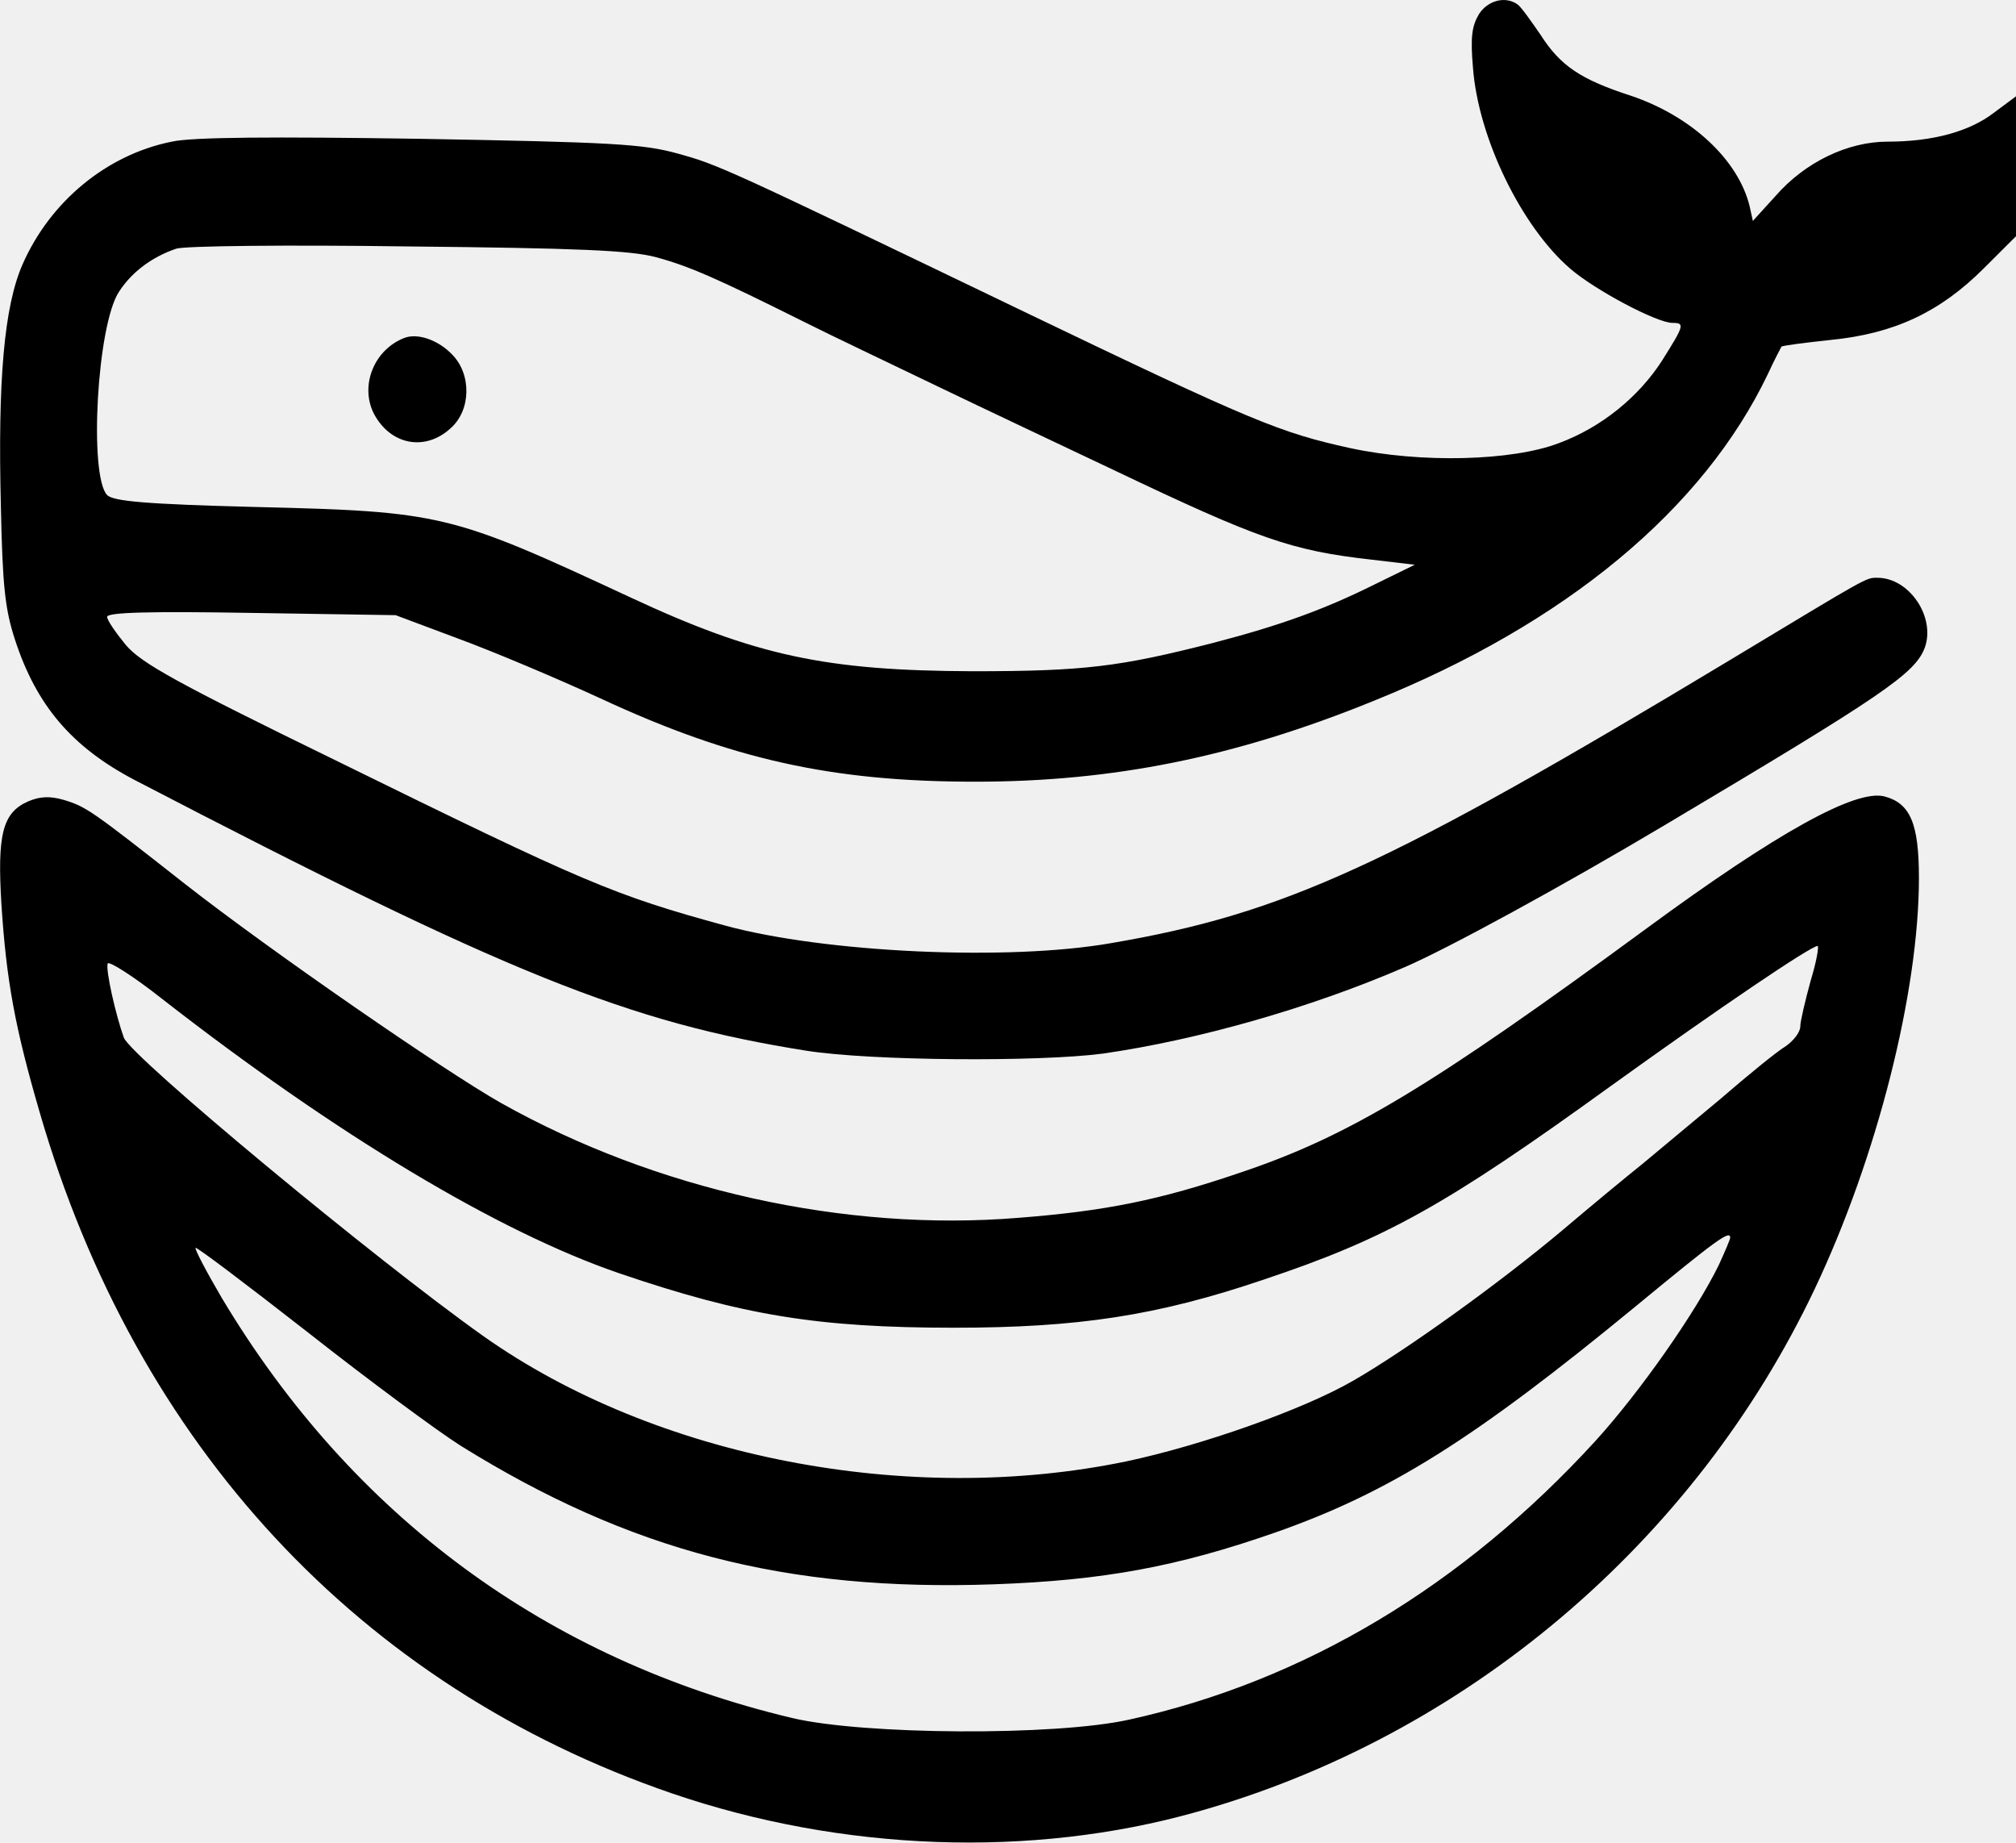
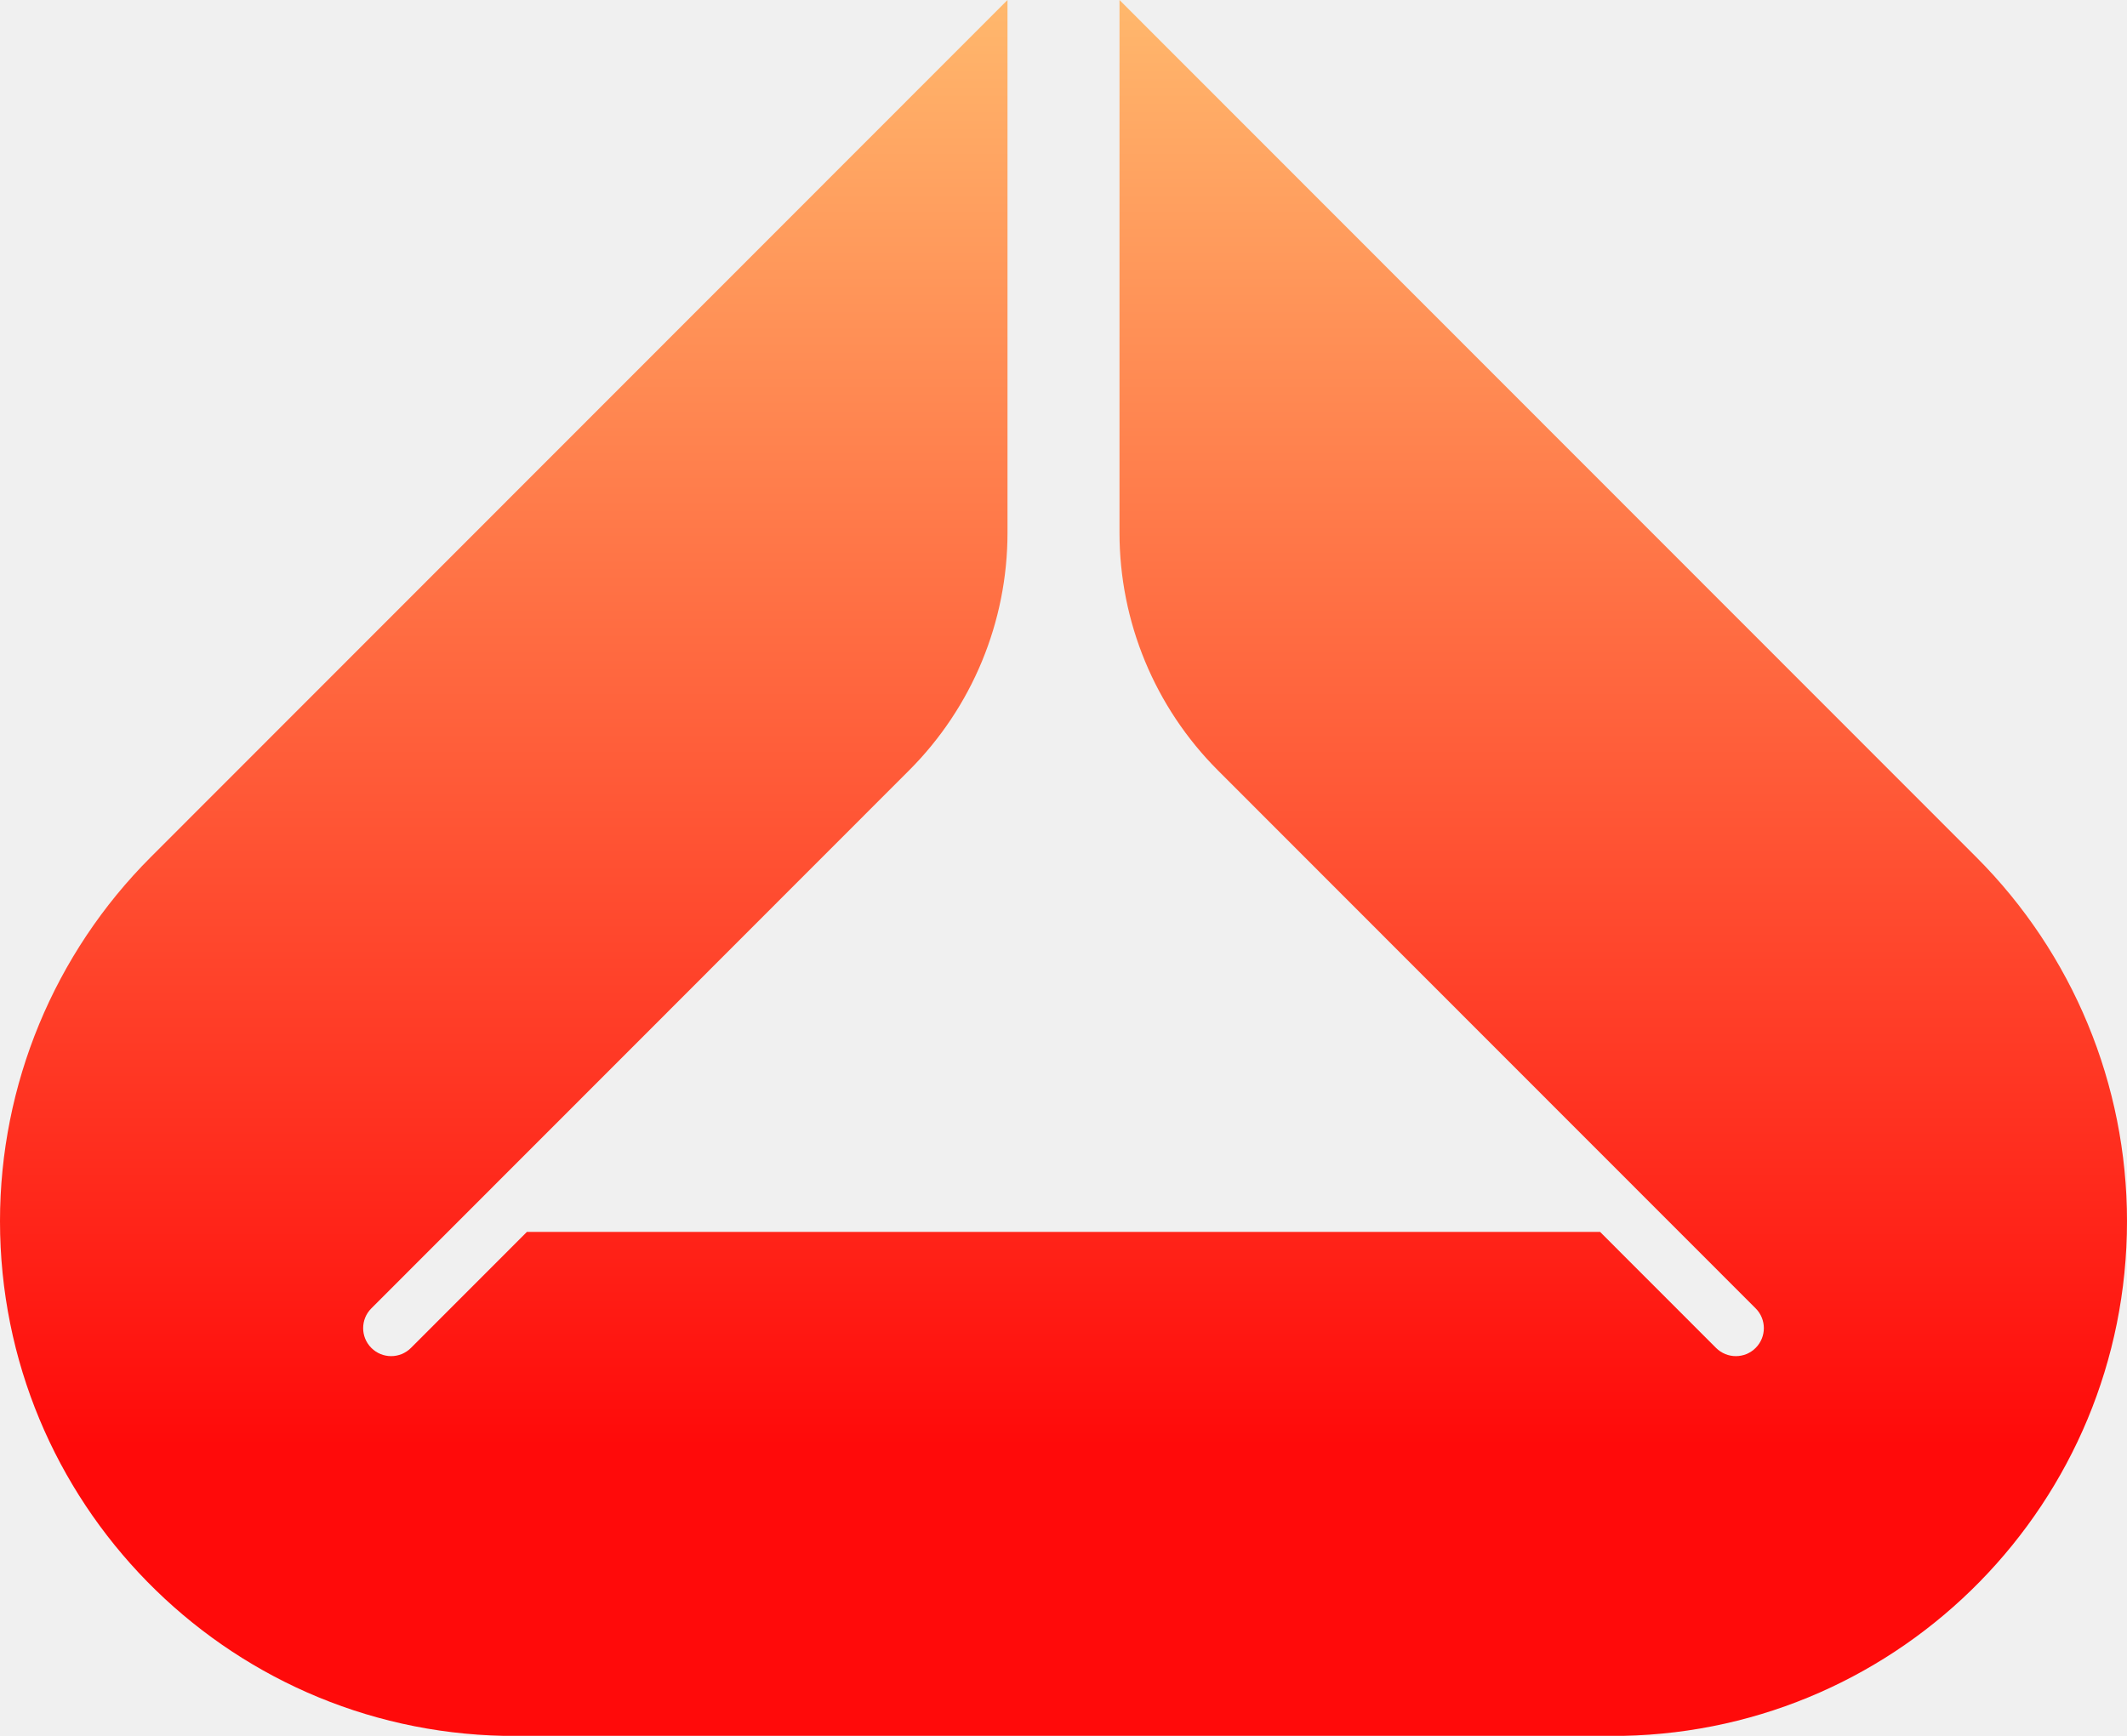
- <svg xmlns="http://www.w3.org/2000/svg" width="6323" height="5778" viewBox="0 0 6323 5778" fill="none">
-   <style>
-   :root { color-scheme: light dark; }
-   path { fill: black; }
-   @media (prefers-color-scheme: dark) {
-     path { fill: white; }
-   }
- </style>
-   <path d="M4638.51 44.529C4616.52 81.829 4611.45 115.575 4619.9 213.263C4636.82 433.505 4772.12 710.584 4924.33 842.019C5002.12 909.512 5196.61 1012.53 5245.66 1012.53C5284.56 1012.53 5282.87 1019.63 5213.53 1129.75C5140.8 1243.43 5024.11 1339.34 4890.5 1389.07C4743.36 1445.91 4455.85 1453.01 4234.3 1405.06C4016.13 1357.1 3931.57 1323.35 3211.11 977.006C2265.71 522.312 2253.87 516.984 2125.34 481.461C2017.1 451.267 1917.32 445.938 1316.93 435.281C853.533 428.177 601.539 429.953 538.964 444.162C334.325 485.013 156.745 632.434 70.493 829.586C12.991 961.021 -7.304 1191.92 2.843 1589.78C7.917 1841.99 16.373 1911.26 46.815 2005.39C114.465 2213.2 226.086 2342.86 422.269 2445.88C1594.29 3055.1 1969.74 3206.07 2529.54 3294.88C2732.49 3326.85 3258.46 3330.4 3459.72 3303.76C3755.69 3261.13 4107.46 3161.66 4403.43 3033.78C4540.42 2975.17 4904.03 2776.24 5220.29 2587.97C5910.31 2177.68 6006.71 2111.96 6037.16 2030.26C6070.98 1934.35 5988.11 1811.79 5888.33 1811.79C5851.12 1811.79 5862.96 1806.47 5426.62 2069.34C4352.69 2715.85 4026.28 2865.05 3485.09 2957.41C3162.06 3014.24 2587.04 2987.6 2274.17 2902.35C1924.08 2806.44 1839.52 2770.91 1051.41 2383.71C552.493 2140.38 444.255 2079.99 395.209 2023.16C363.076 1984.08 336.016 1945.01 336.016 1934.35C336.016 1920.14 467.932 1916.59 787.575 1921.92L1240.82 1929.02L1435.32 2001.84C1541.86 2040.92 1744.81 2126.17 1883.49 2190.11C2296.15 2381.94 2610.72 2451.21 3058.9 2451.21C3490.16 2451.21 3872.38 2374.83 4305.33 2198.99C4910.8 1955.66 5342.06 1596.88 5545.01 1172.38C5565.3 1127.98 5585.6 1090.68 5587.29 1087.13C5590.67 1083.57 5660.01 1074.69 5742.88 1065.81C5940.76 1046.28 6084.51 978.782 6221.5 842.019L6322.97 740.779V520.536V302.071L6253.63 353.579C6177.53 412.192 6062.52 444.162 5920.46 444.162C5795.31 444.162 5661.7 508.104 5568.69 614.672L5497.65 692.823L5487.51 646.643C5451.99 500.999 5304.85 364.236 5115.44 300.294C4956.46 248.786 4893.88 206.159 4831.31 108.471C4800.87 64.067 4770.42 21.439 4760.28 14.335C4721.38 -14.083 4665.57 1.902 4638.51 44.529ZM2057.69 806.496C2162.55 834.914 2250.49 873.99 2517.7 1007.2C2605.65 1051.6 2796.76 1142.19 2940.51 1211.46C3084.27 1280.73 3332.88 1397.95 3490.16 1472.55C3948.49 1691.02 4049.96 1726.54 4301.95 1754.96L4437.25 1770.94L4310.41 1833.11C4153.12 1911.26 4016.13 1960.99 3804.73 2016.05C3512.15 2090.65 3402.22 2104.86 3050.44 2104.86C2590.43 2103.08 2370.57 2056.9 1974.82 1872.18C1413.33 1611.09 1386.27 1603.99 801.104 1589.78C457.784 1580.9 356.311 1572.01 336.016 1552.48C278.514 1492.09 303.882 1019.63 373.223 914.841C412.121 854.452 474.697 806.496 552.493 779.854C577.862 770.973 904.27 767.421 1278.03 772.749C1814.15 778.078 1978.2 785.182 2057.69 806.496Z" />
-   <path d="M1266.2 1060.49C1173.18 1097.79 1129.21 1207.91 1171.49 1294.94C1222.22 1394.4 1332.15 1417.49 1413.33 1342.89C1477.6 1286.06 1479.29 1174.16 1418.41 1112C1374.44 1065.82 1308.48 1042.73 1266.2 1060.49Z" />
-   <path d="M87.406 2513.37C7.918 2548.89 -8.994 2616.39 4.536 2836.63C19.757 3072.86 46.817 3222.05 124.613 3488.48C427.344 4532.85 1129.2 5287.71 2106.74 5623.4C2641.17 5806.35 3236.48 5827.66 3752.3 5682.01C4596.23 5445.79 5315 4836.57 5692.15 4040.86C5886.64 3630.57 6018.55 3111.93 6018.55 2753.15C6018.55 2582.64 5991.49 2518.7 5910.31 2497.39C5820.68 2474.3 5575.45 2609.28 5164.48 2911.23C4484.61 3410.32 4229.23 3563.07 3890.98 3676.75C3635.61 3763.78 3466.49 3797.52 3194.2 3818.84C2651.31 3863.24 2057.69 3731.81 1570.62 3458.28C1394.73 3358.82 846.769 2980.5 581.246 2772.69C285.28 2540.01 270.059 2529.36 199.028 2508.04C155.056 2495.61 124.613 2497.39 87.406 2513.37ZM5678.62 3076.41C5661.7 3138.57 5646.48 3202.52 5646.48 3218.5C5646.48 3236.26 5626.19 3262.9 5600.82 3280.67C5573.76 3296.65 5482.43 3371.25 5396.18 3445.85C5308.24 3518.67 5198.31 3611.03 5150.95 3650.1C5101.91 3689.18 4990.28 3781.54 4902.34 3856.14C4699.39 4026.65 4406.81 4236.23 4242.76 4330.37C4085.48 4420.95 3767.52 4532.85 3532.44 4582.58C2847.5 4724.67 2054.31 4570.15 1516.5 4190.05C1173.18 3946.72 412.123 3314.41 388.445 3254.02C363.077 3182.98 330.944 3042.66 337.708 3021.35C341.091 3012.47 417.196 3060.42 505.14 3129.69C1056.48 3559.52 1563.85 3863.24 1942.69 3992.9C2328.29 4124.34 2565.06 4163.41 2991.25 4163.41C3380.23 4163.41 3628.84 4126.11 3963.71 4012.44C4345.93 3884.56 4531.96 3781.54 5052.86 3405C5391.11 3161.66 5676.92 2968.06 5700.6 2966.29C5705.68 2966.29 5697.22 3016.02 5678.62 3076.41ZM5426.62 3881C5426.62 3886.33 5409.71 3925.41 5391.11 3966.26C5318.38 4115.45 5144.19 4364.11 5003.81 4518.64C4587.77 4973.33 4090.55 5271.73 3540.9 5392.5C3309.2 5444.01 2708.81 5440.46 2483.88 5387.17C1716.06 5204.23 1105.53 4754.87 696.249 4071.05C647.204 3987.57 609.997 3916.53 613.379 3912.97C616.762 3909.42 774.046 4028.42 965.155 4177.62C1154.57 4326.82 1371.05 4486.67 1443.77 4532.85C1974.82 4863.21 2463.59 4991.09 3118.09 4968C3461.41 4955.57 3691.42 4912.94 3997.53 4806.38C4357.76 4680.27 4623.29 4513.31 5130.66 4095.92C5382.65 3888.11 5426.62 3856.14 5426.62 3881Z" />
+ <svg xmlns="http://www.w3.org/2000/svg" width="49" height="40" viewBox="0 0 49 40" fill="none">
+   <path d="M37.395 40C43.828 39.869 49 34.607 49 28.139C49 24.993 47.751 21.976 45.528 19.752L25.79 0V12.277C25.79 14.33 26.605 16.299 28.056 17.751L32.679 22.378L32.692 22.391L40.445 30.149C40.697 30.401 40.697 30.809 40.445 31.061C40.194 31.313 39.785 31.313 39.533 31.061L36.861 28.387H12.139L9.467 31.061C9.215 31.313 8.807 31.313 8.555 31.061C8.303 30.809 8.303 30.401 8.555 30.149L16.308 22.391L16.32 22.378L20.944 17.751C22.395 16.299 23.21 14.33 23.21 12.277V0L3.472 19.752C1.249 21.976 0 24.993 0 28.139C0 34.607 5.173 39.869 11.605 40H37.395Z" fill="url(#paint0_linear_5464_1246)" />
+   <defs>
+     <linearGradient id="paint0_linear_5464_1246" x1="24.5" y1="0" x2="24.5" y2="40" gradientUnits="userSpaceOnUse">
+       <stop stop-color="#FFB86D" />
+       <stop offset="0.833" stop-color="#FF0A0A" />
+     </linearGradient>
+   </defs>
</svg>
